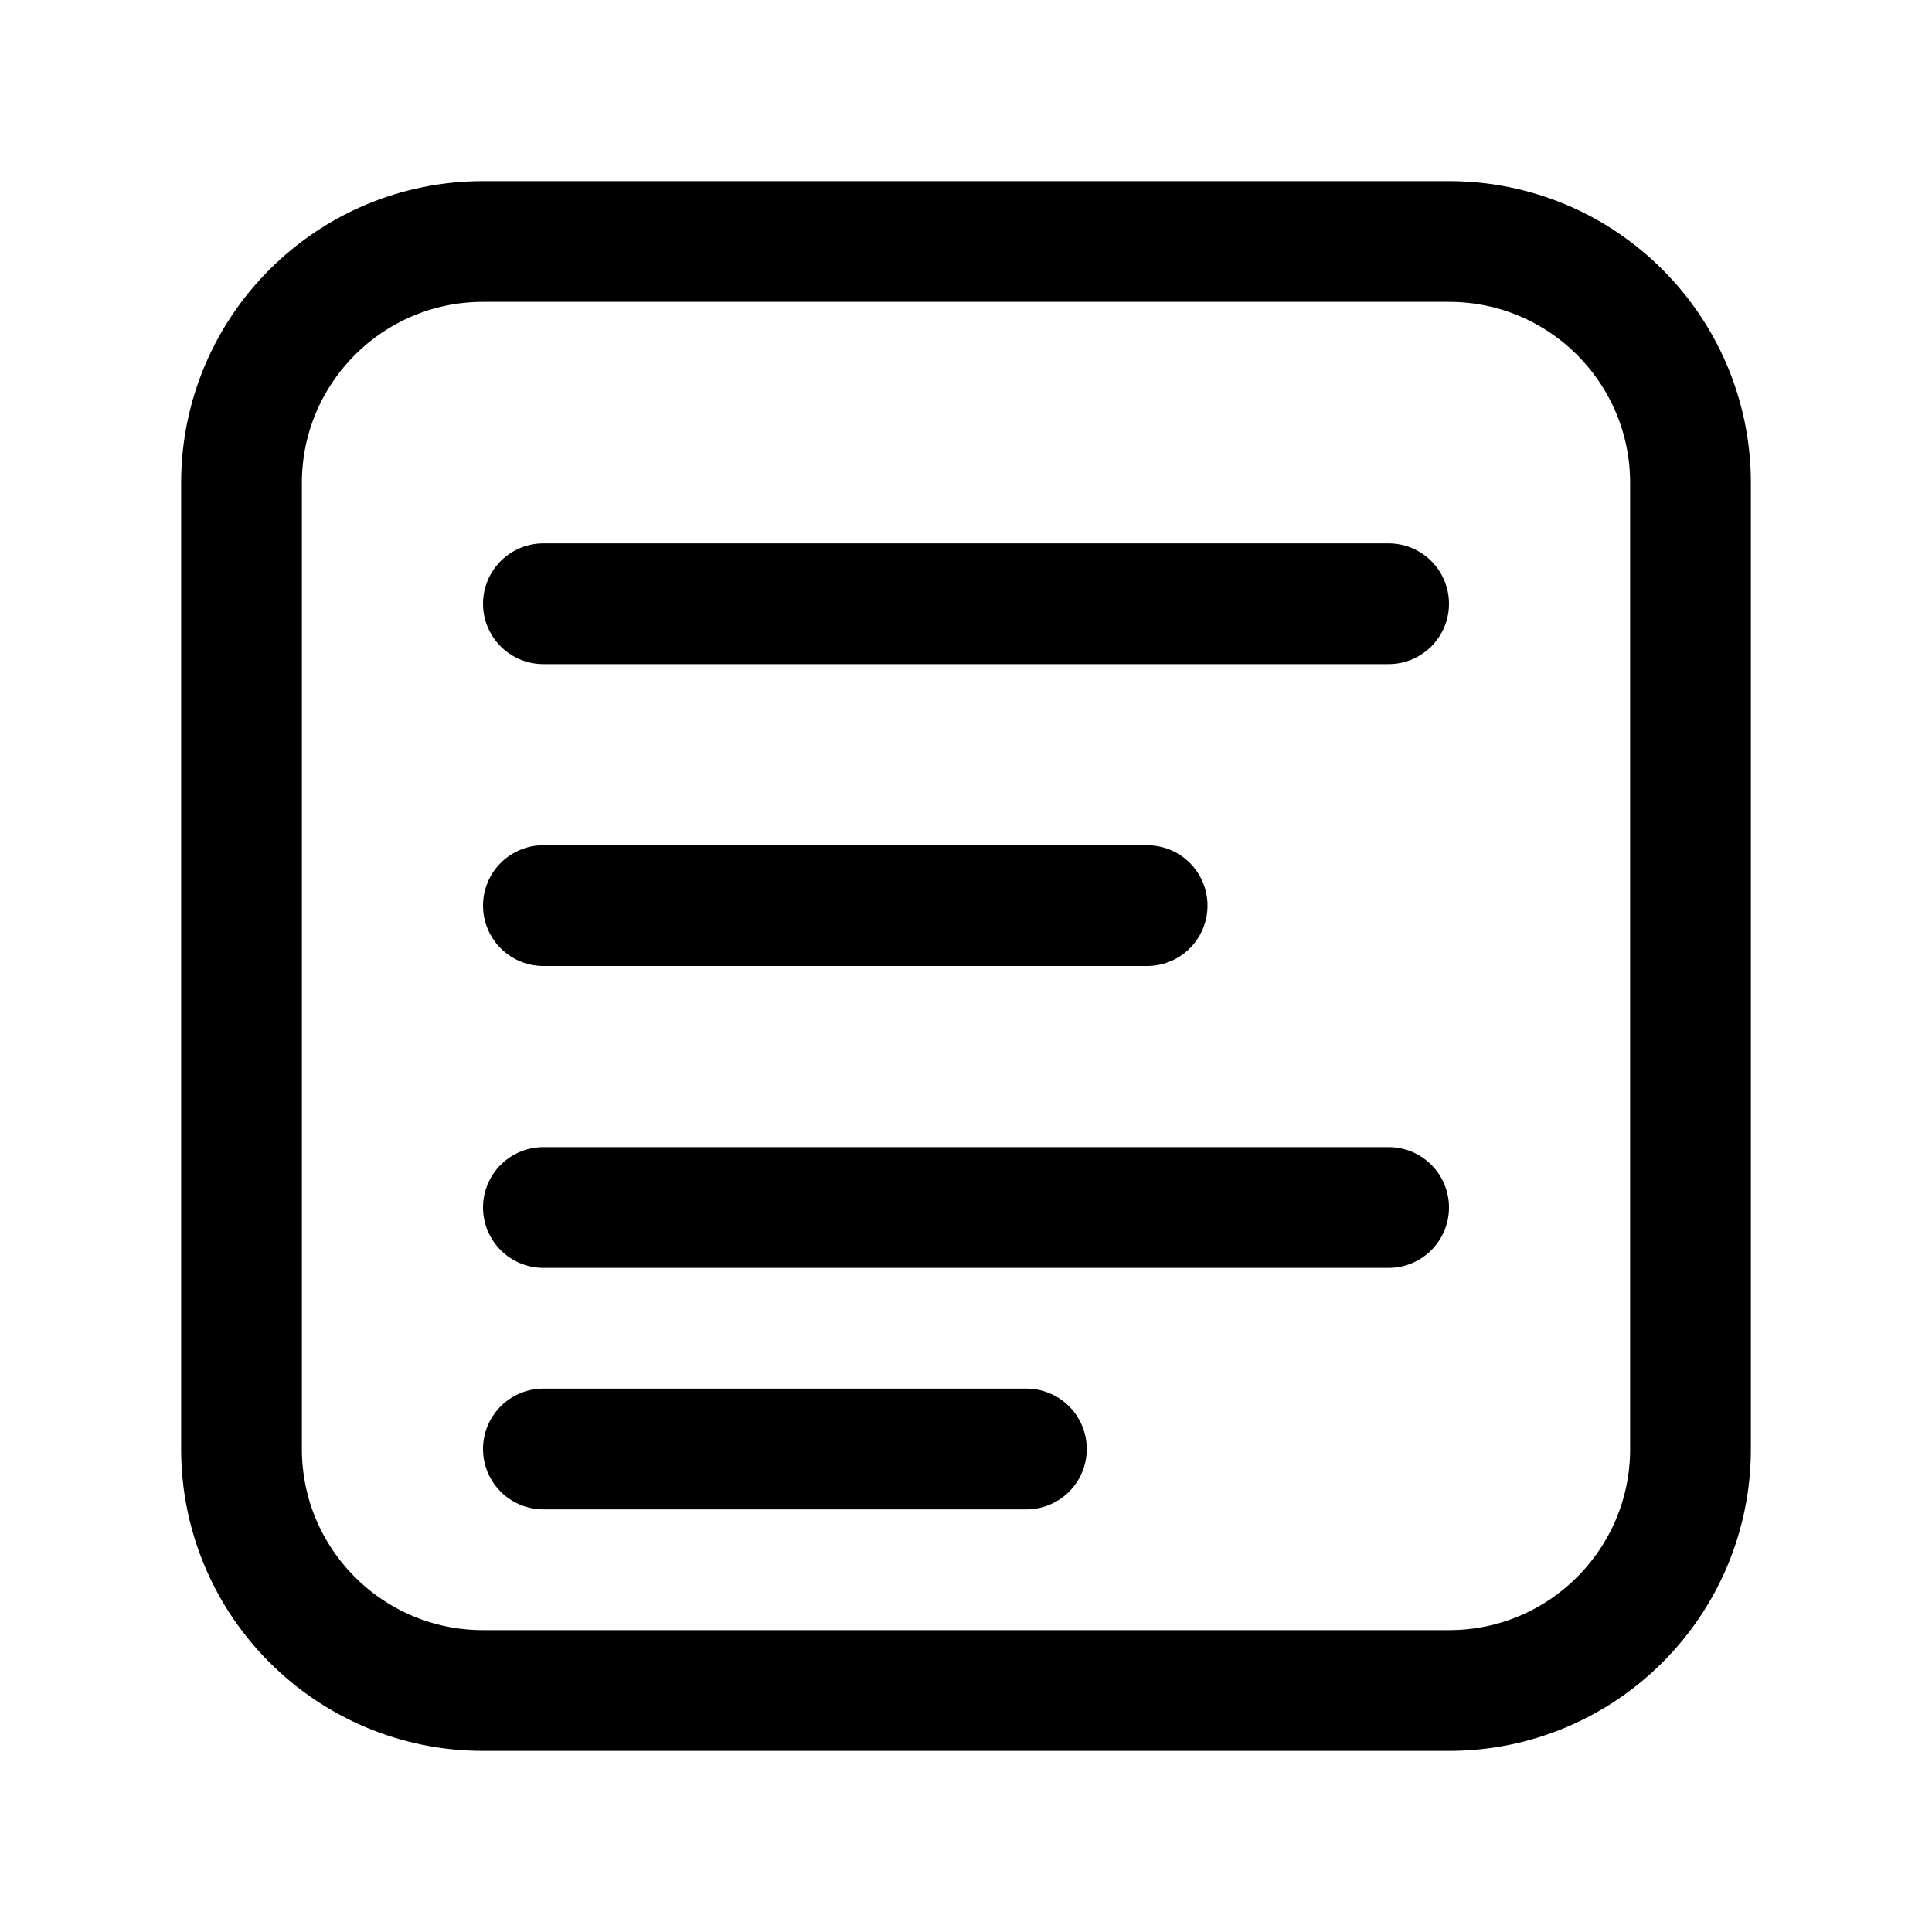
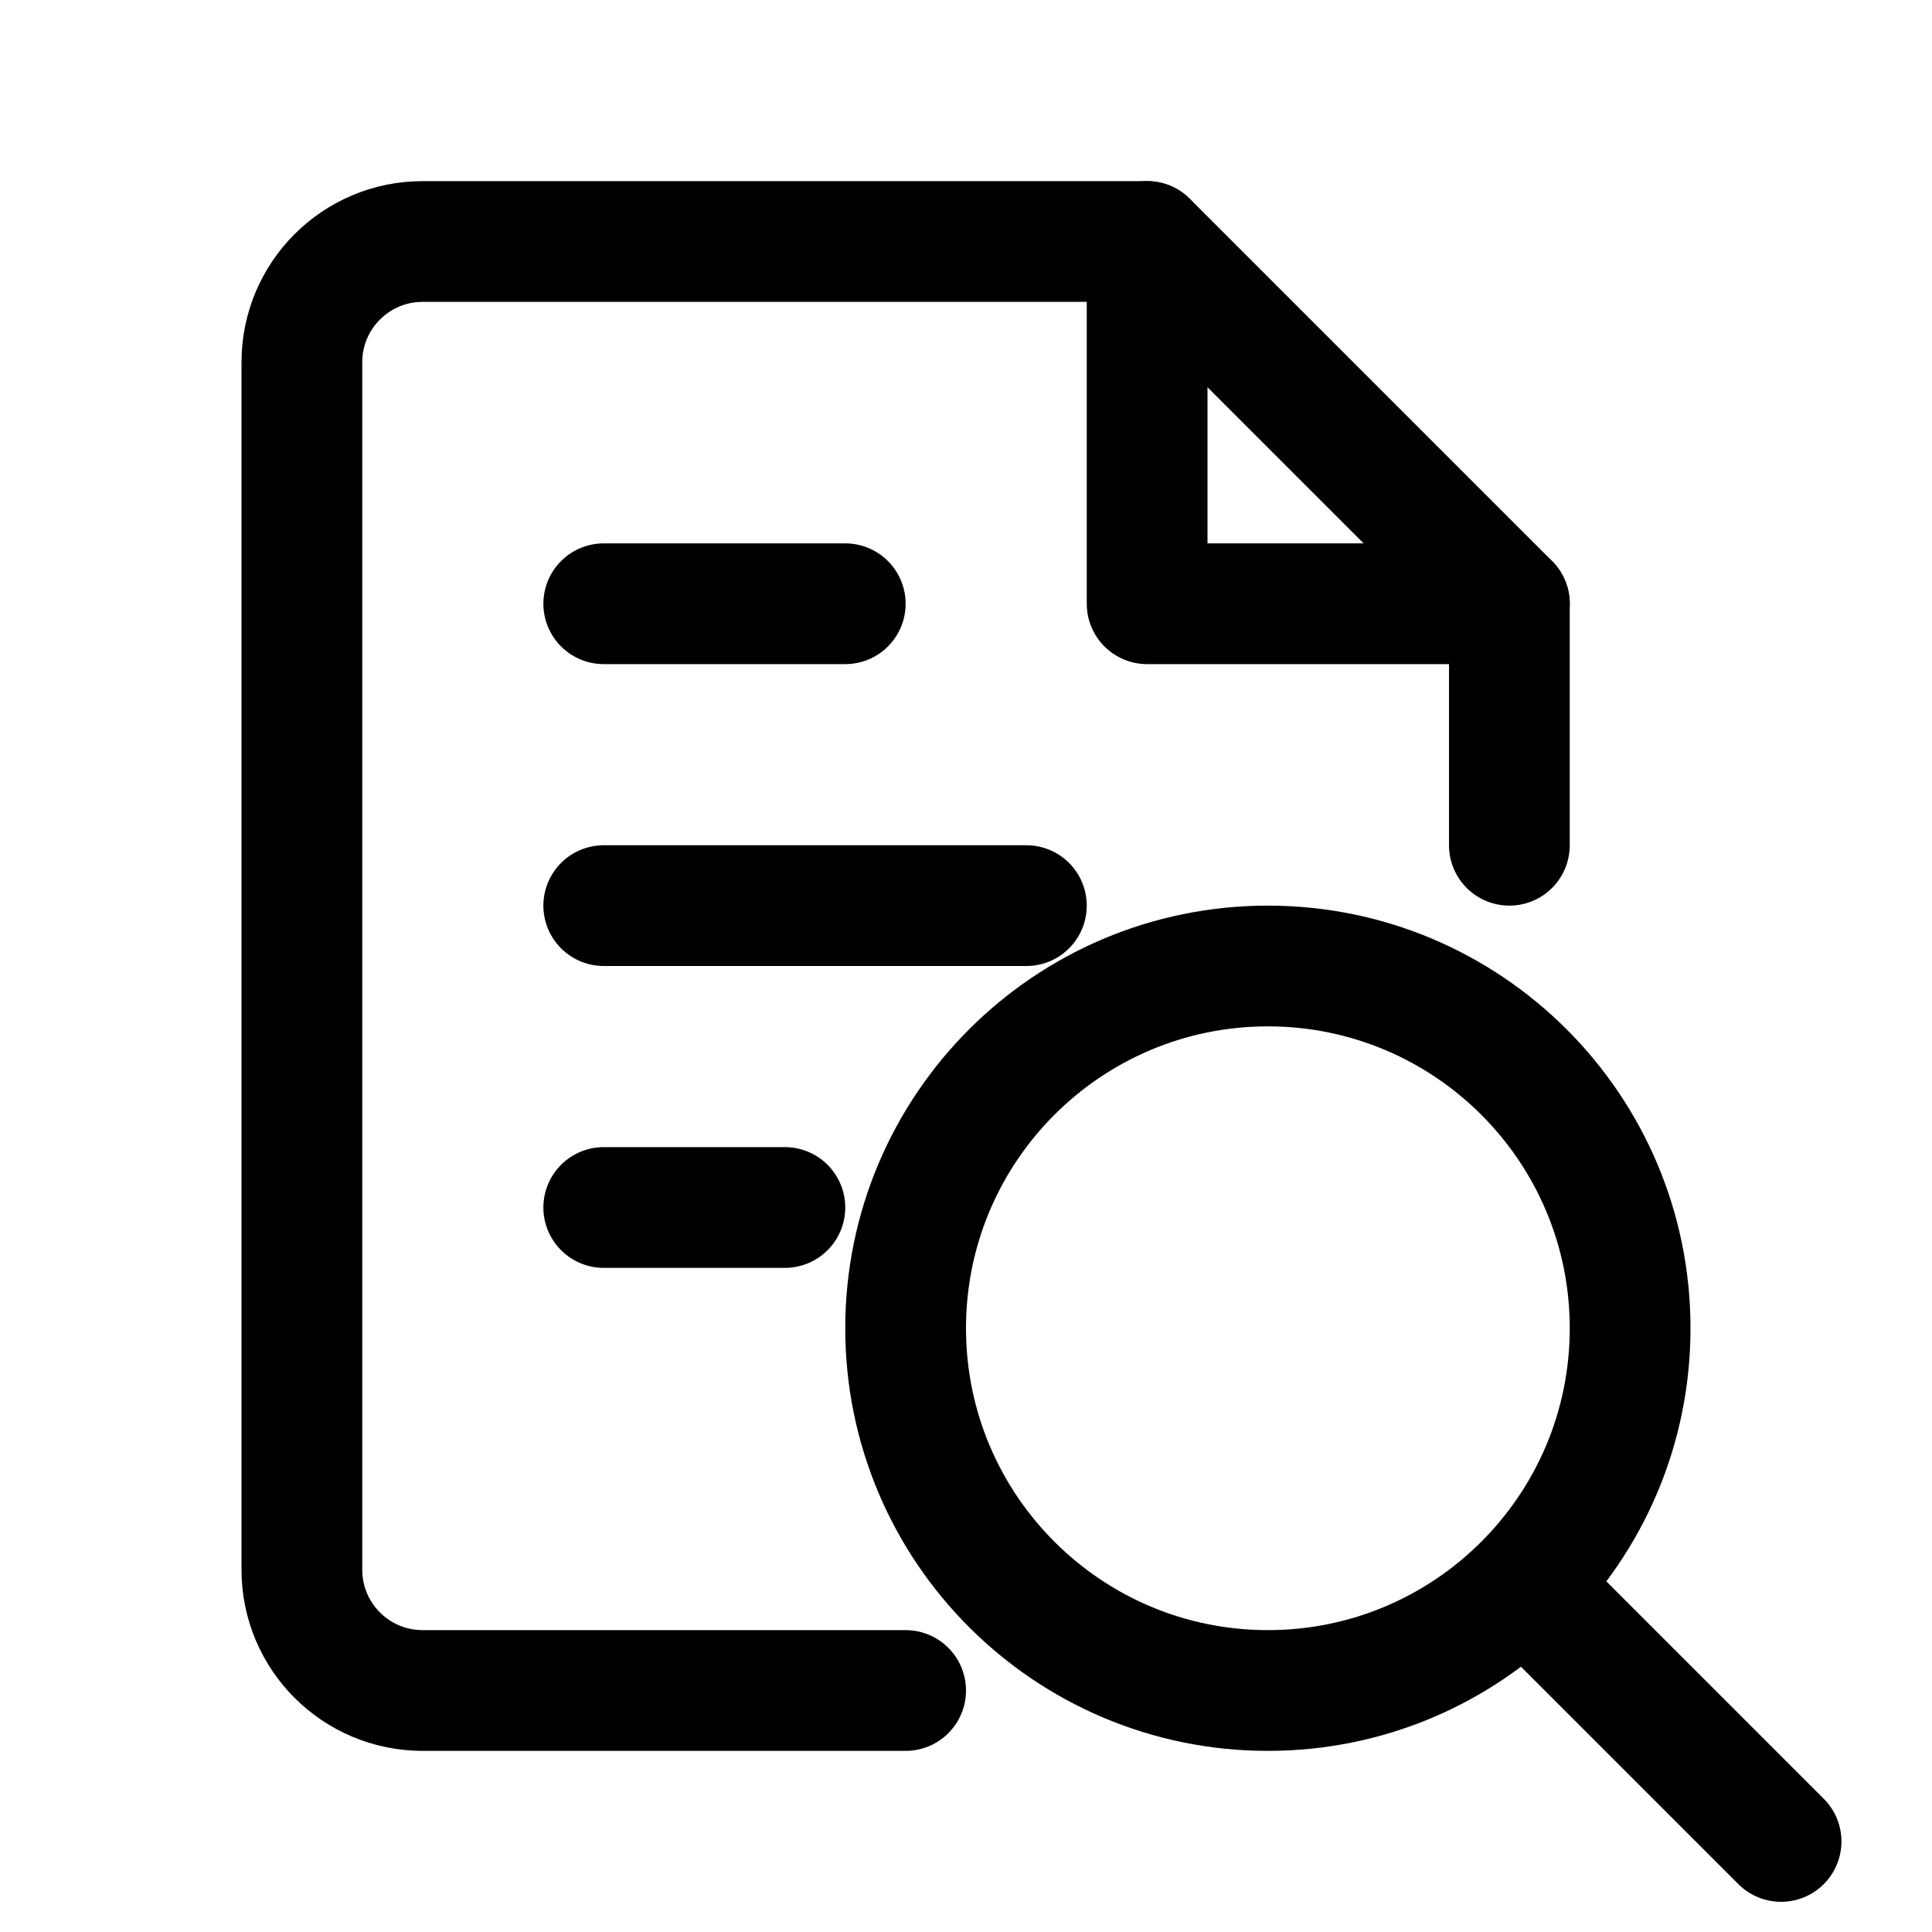
- <svg xmlns="http://www.w3.org/2000/svg" width="32" height="32" viewBox="0 0 32 32">
-   <g fill="none" stroke="currentColor" stroke-width="2" stroke-linecap="round" stroke-linejoin="round">
-     <rect x="4" y="4" width="24" height="24" rx="4" />
-     <path d="M9 10h14M9 15h10M9 20h14M9 24h8" />
-   </g>
+ <svg xmlns="http://www.w3.org/2000/svg" width="32" height="32" viewBox="0 0 32 32" fill="none" stroke="currentColor" stroke-width="2" stroke-linecap="round" stroke-linejoin="round">
+   <path d="M15 28H7a2 2 0 0 1-2-2V6a2 2 0 0 1 2-2h12l6 6v4" />
+   <path d="M19 4v6h6M10 10h4M10 15h7M10 20h3" />
+   <circle cx="21" cy="22" r="6" />
+   <path d="m25.25 26.25 4.25 4.25" />
</svg>
